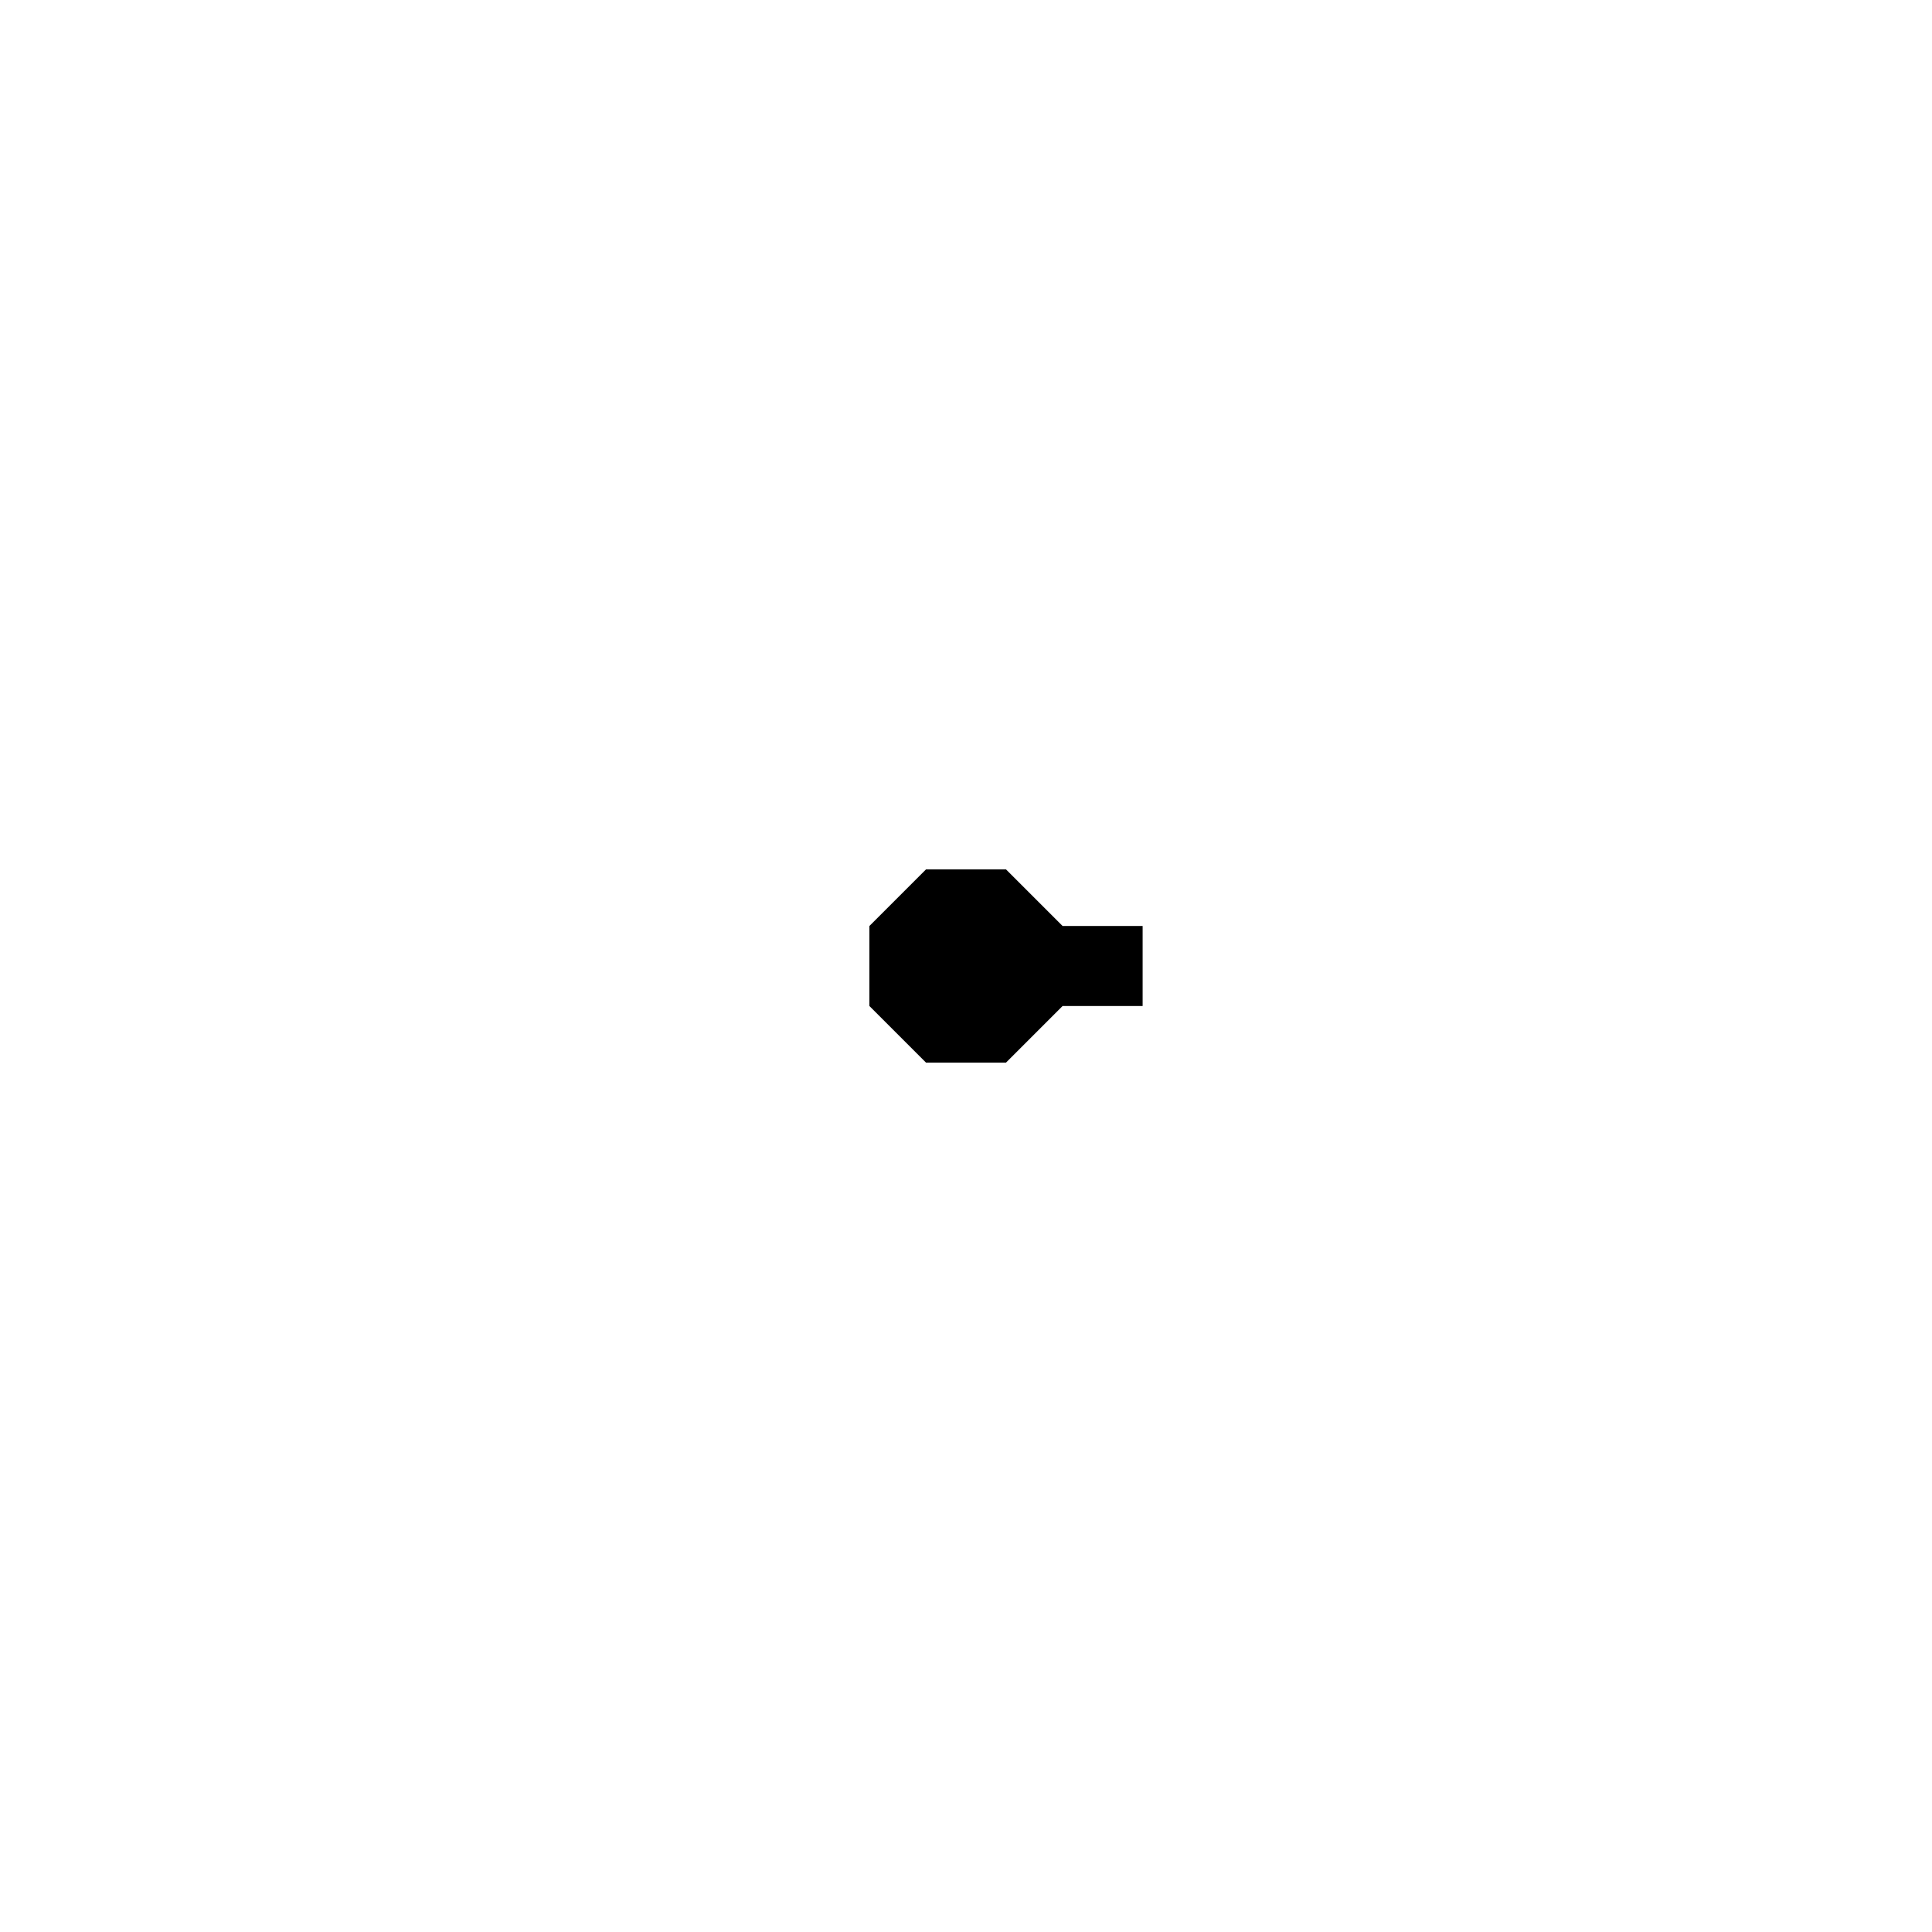
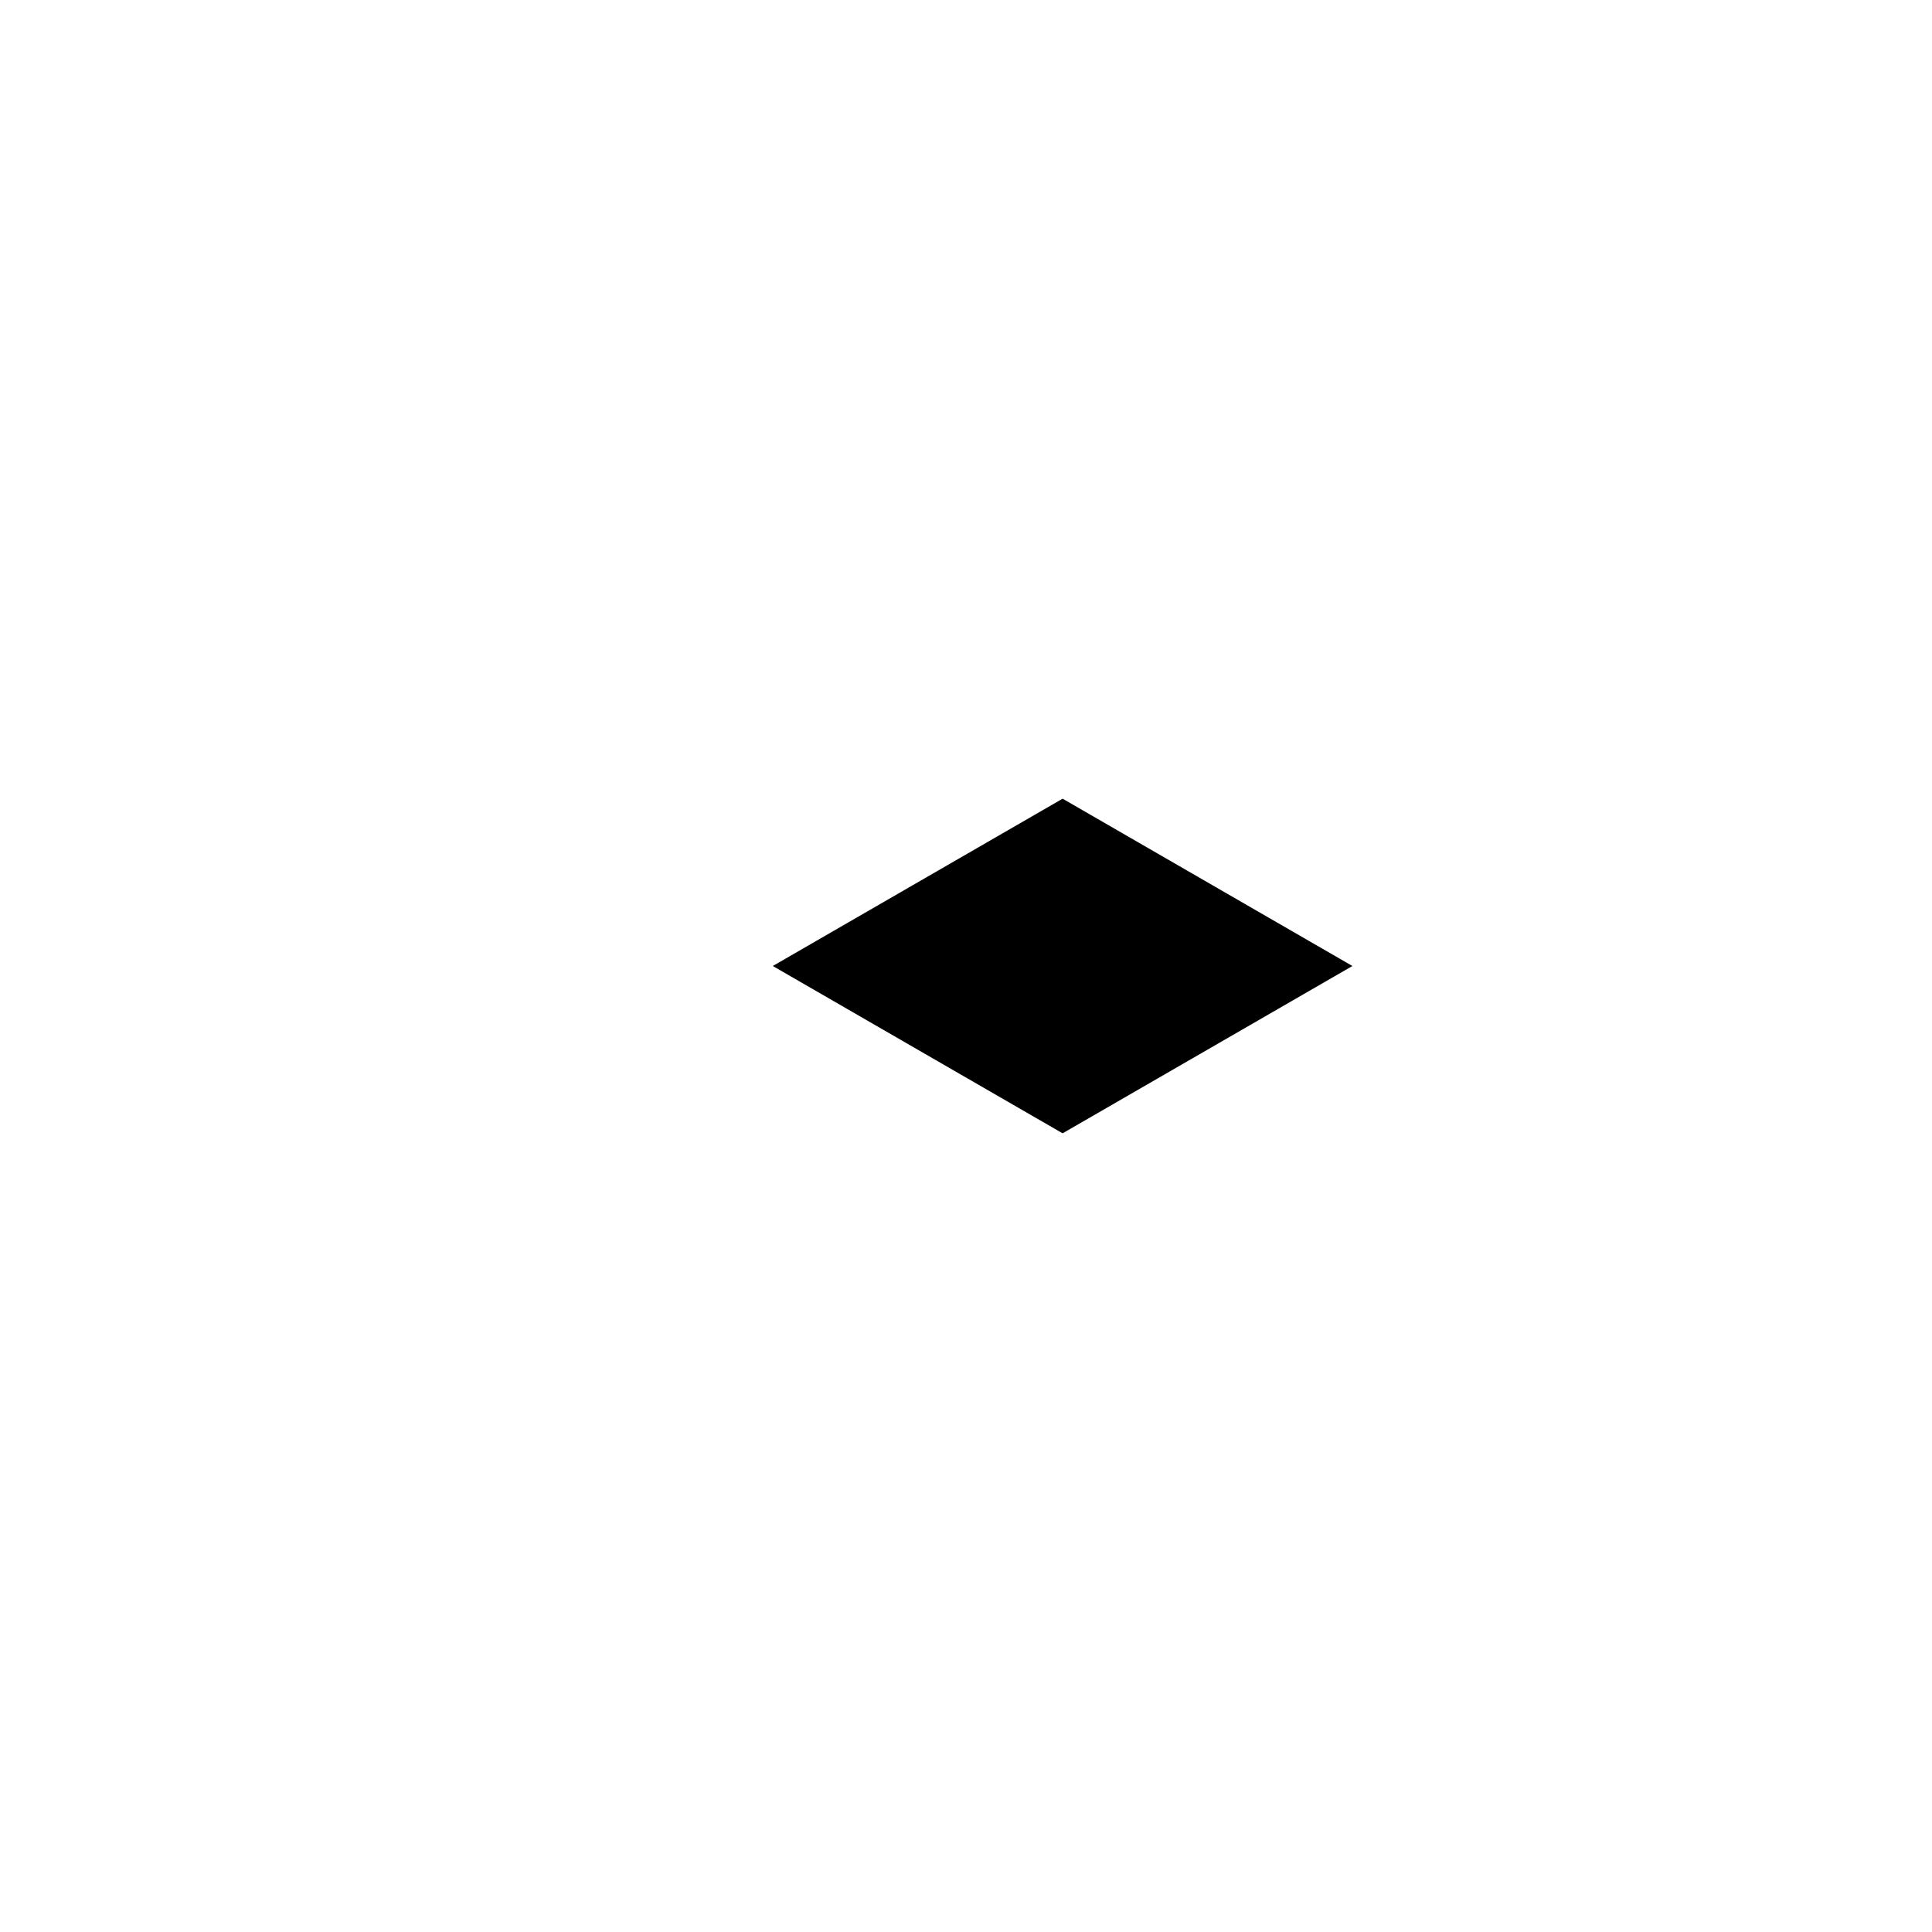
<svg xmlns="http://www.w3.org/2000/svg" width="600" height="600" viewBox="-10 -10 20 20" version="1.1">
-   <polygon transform="matrix(1 0 0 1 0 0)" points="1,-0.414 1,0.414 0.414,1 -0.414,1 -1,0.414 -1,-0.414 -0.414,-1 0.414,-1 " />
-   <polygon transform="matrix(0.414214 -1.90484e-017 1.90484e-017 0.414214 1.41421 -3.88578e-016)" points="1,-1 1,1 -1,1 -1,-1 " />
+   <polygon transform="matrix(1 0 0 1 0 0)" points="1,-1.732 1,1.732 -2,0 " />
+   <polygon transform="matrix(0.5 0.866025 -0.866025 0.5 2 0)" points="1,-1.732 1,1.732 -2,0 " />
</svg>
